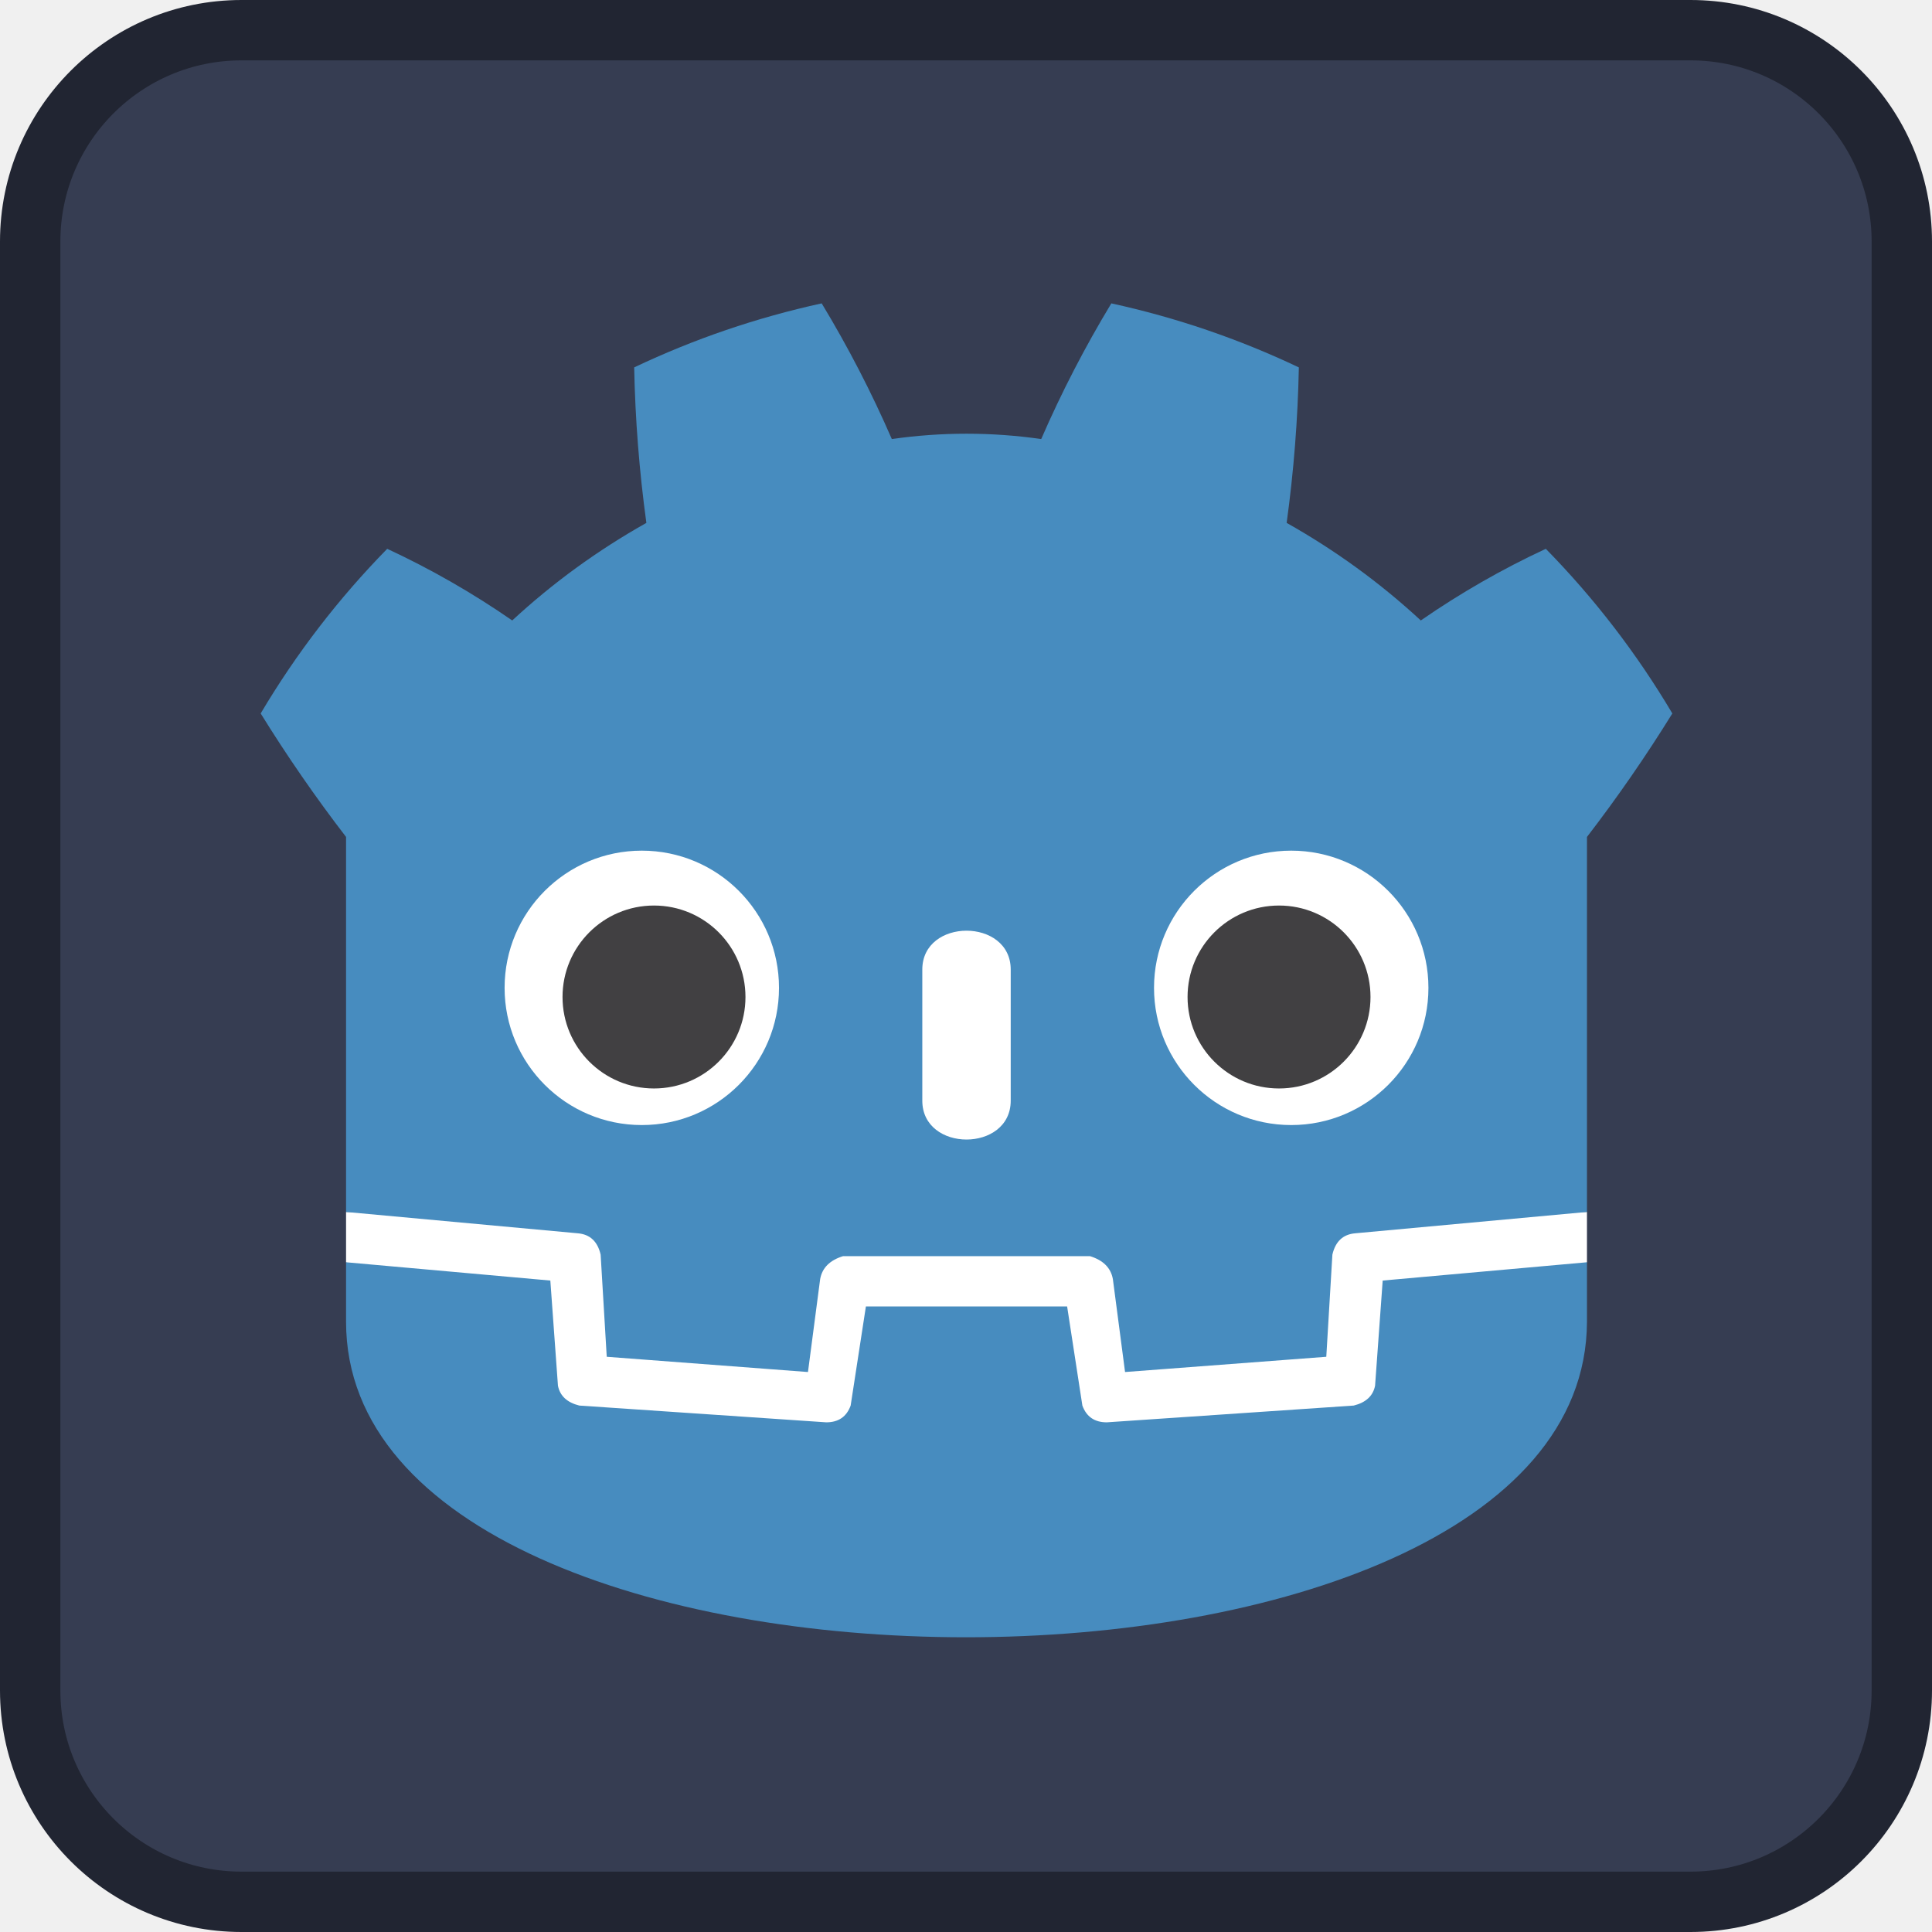
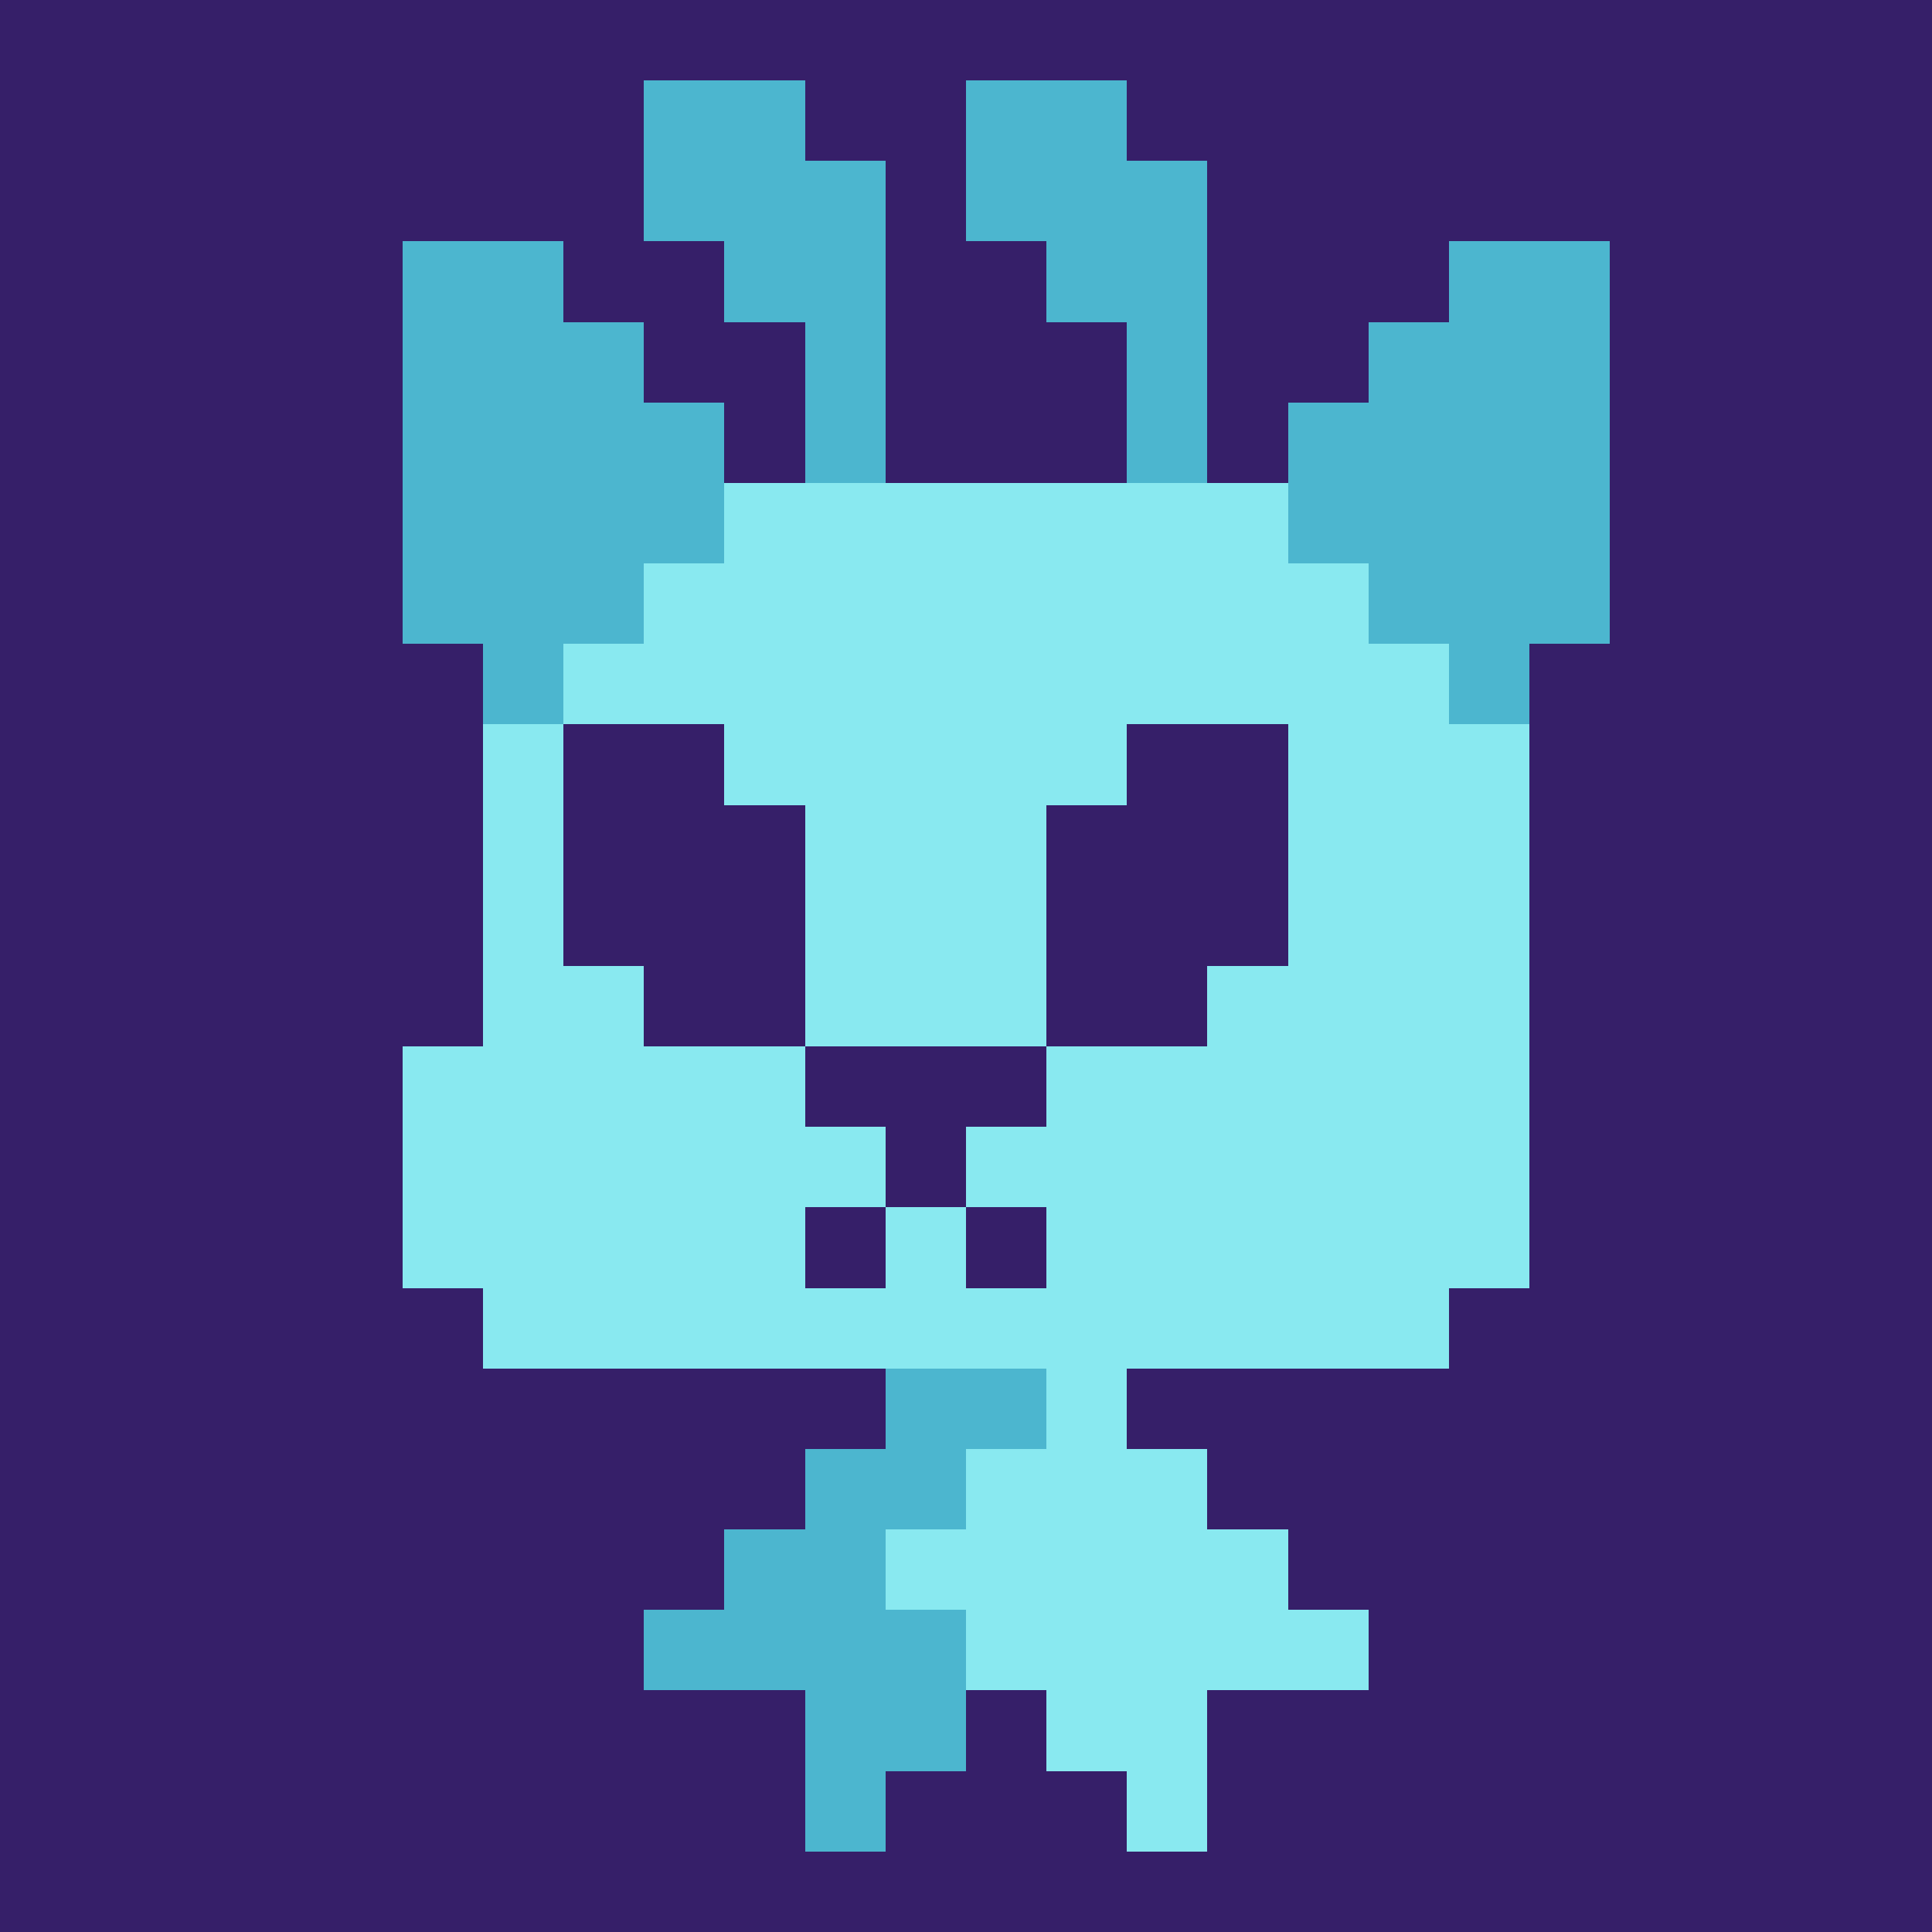
- <svg xmlns="http://www.w3.org/2000/svg" width="128" height="128">
-   <rect width="124" height="124" x="2" y="2" fill="#363d52" stroke="#212532" stroke-width="4" rx="14" />
-   <g fill="#fff" transform="translate(12.322 12.322)scale(.101)">
-     <path d="M105 673v33q407 354 814 0v-33z" />
-     <path fill="#478cbf" d="m105 673 152 14q12 1 15 14l4 67 132 10 8-61q2-11 15-15h162q13 4 15 15l8 61 132-10 4-67q3-13 15-14l152-14V427q30-39 56-81-35-59-83-108-43 20-82 47-40-37-88-64 7-51 8-102-59-28-123-42-26 43-46 89-49-7-98 0-20-46-46-89-64 14-123 42 1 51 8 102-48 27-88 64-39-27-82-47-48 49-83 108 26 42 56 81zm0 33v39c0 276 813 276 814 0v-39l-134 12-5 69q-2 10-14 13l-162 11q-12 0-16-11l-10-65H446l-10 65q-4 11-16 11l-162-11q-12-3-14-13l-5-69z" />
-     <path d="M483 600c0 34 58 34 58 0v-86c0-34-58-34-58 0z" />
-     <circle cx="725" cy="526" r="90" />
-     <circle cx="299" cy="526" r="90" />
-   </g>
-   <g fill="#414042" transform="translate(12.322 12.322)scale(.101)">
-     <circle cx="307" cy="532" r="60" />
-     <circle cx="717" cy="532" r="60" />
-   </g>
+ <svg xmlns="http://www.w3.org/2000/svg" version="1.1" width="24" height="24" shape-rendering="crispEdges">
+   <rect x="0" y="0" width="24" height="1" fill="#361F69" />
+   <rect x="0" y="1" width="8" height="2" fill="#361F69" />
+   <rect x="8" y="1" width="2" height="2" fill="#4CB6CF" />
+   <rect x="10" y="1" width="2" height="1" fill="#361F69" />
+   <rect x="12" y="1" width="2" height="2" fill="#4CB6CF" />
+   <rect x="14" y="1" width="10" height="1" fill="#361F69" />
+   <rect x="10" y="2" width="1" height="4" fill="#4CB6CF" />
+   <rect x="11" y="2" width="1" height="4" fill="#361F69" />
+   <rect x="14" y="2" width="1" height="4" fill="#4CB6CF" />
+   <rect x="15" y="2" width="9" height="1" fill="#361F69" />
+   <rect x="0" y="3" width="5" height="21" fill="#361F69" />
+   <rect x="5" y="3" width="2" height="5" fill="#4CB6CF" />
+   <rect x="7" y="3" width="2" height="1" fill="#361F69" />
+   <rect x="9" y="3" width="1" height="1" fill="#4CB6CF" />
+   <rect x="12" y="3" width="1" height="3" fill="#361F69" />
+   <rect x="13" y="3" width="1" height="1" fill="#4CB6CF" />
+   <rect x="15" y="3" width="3" height="1" fill="#361F69" />
+   <rect x="18" y="3" width="2" height="5" fill="#4CB6CF" />
+   <rect x="20" y="3" width="4" height="21" fill="#361F69" />
+   <rect x="7" y="4" width="1" height="4" fill="#4CB6CF" />
+   <rect x="8" y="4" width="2" height="1" fill="#361F69" />
+   <rect x="13" y="4" width="1" height="2" fill="#361F69" />
+   <rect x="15" y="4" width="2" height="1" fill="#361F69" />
+   <rect x="17" y="4" width="1" height="4" fill="#4CB6CF" />
+   <rect x="8" y="5" width="1" height="2" fill="#4CB6CF" />
+   <rect x="9" y="5" width="1" height="1" fill="#361F69" />
+   <rect x="15" y="5" width="1" height="1" fill="#361F69" />
+   <rect x="16" y="5" width="1" height="2" fill="#4CB6CF" />
+   <rect x="9" y="6" width="7" height="3" fill="#89E9F0" />
+   <rect x="8" y="7" width="1" height="2" fill="#89E9F0" />
+   <rect x="16" y="7" width="1" height="10" fill="#89E9F0" />
+   <rect x="5" y="8" width="1" height="5" fill="#361F69" />
+   <rect x="6" y="8" width="1" height="1" fill="#4CB6CF" />
+   <rect x="7" y="8" width="1" height="1" fill="#89E9F0" />
+   <rect x="17" y="8" width="1" height="9" fill="#89E9F0" />
+   <rect x="18" y="8" width="1" height="1" fill="#4CB6CF" />
+   <rect x="19" y="8" width="1" height="16" fill="#361F69" />
+   <rect x="6" y="9" width="1" height="8" fill="#89E9F0" />
+   <rect x="7" y="9" width="2" height="3" fill="#361F69" />
+   <rect x="9" y="9" width="5" height="1" fill="#89E9F0" />
+   <rect x="14" y="9" width="2" height="3" fill="#361F69" />
+   <rect x="18" y="9" width="1" height="7" fill="#89E9F0" />
+   <rect x="9" y="10" width="1" height="3" fill="#361F69" />
+   <rect x="10" y="10" width="3" height="3" fill="#89E9F0" />
+   <rect x="13" y="10" width="1" height="3" fill="#361F69" />
+   <rect x="7" y="12" width="1" height="5" fill="#89E9F0" />
+   <rect x="8" y="12" width="1" height="1" fill="#361F69" />
+   <rect x="14" y="12" width="1" height="1" fill="#361F69" />
+   <rect x="15" y="12" width="1" height="5" fill="#89E9F0" />
+   <rect x="5" y="13" width="1" height="3" fill="#89E9F0" />
+   <rect x="8" y="13" width="2" height="4" fill="#89E9F0" />
+   <rect x="10" y="13" width="3" height="1" fill="#361F69" />
+   <rect x="13" y="13" width="2" height="4" fill="#89E9F0" />
+   <rect x="10" y="14" width="1" height="1" fill="#89E9F0" />
+   <rect x="11" y="14" width="1" height="1" fill="#361F69" />
+   <rect x="12" y="14" width="1" height="1" fill="#89E9F0" />
+   <rect x="10" y="15" width="1" height="1" fill="#361F69" />
+   <rect x="11" y="15" width="1" height="2" fill="#89E9F0" />
+   <rect x="12" y="15" width="1" height="1" fill="#361F69" />
+   <rect x="5" y="16" width="1" height="8" fill="#361F69" />
+   <rect x="10" y="16" width="1" height="1" fill="#89E9F0" />
+   <rect x="12" y="16" width="1" height="1" fill="#89E9F0" />
+   <rect x="18" y="16" width="1" height="8" fill="#361F69" />
+   <rect x="6" y="17" width="5" height="1" fill="#361F69" />
+   <rect x="11" y="17" width="2" height="1" fill="#4CB6CF" />
+   <rect x="13" y="17" width="1" height="5" fill="#89E9F0" />
+   <rect x="14" y="17" width="4" height="1" fill="#361F69" />
+   <rect x="6" y="18" width="4" height="1" fill="#361F69" />
+   <rect x="10" y="18" width="2" height="1" fill="#4CB6CF" />
+   <rect x="12" y="18" width="1" height="3" fill="#89E9F0" />
+   <rect x="14" y="18" width="1" height="5" fill="#89E9F0" />
+   <rect x="15" y="18" width="3" height="1" fill="#361F69" />
+   <rect x="6" y="19" width="3" height="1" fill="#361F69" />
+   <rect x="9" y="19" width="2" height="2" fill="#4CB6CF" />
+   <rect x="11" y="19" width="1" height="1" fill="#89E9F0" />
+   <rect x="15" y="19" width="1" height="2" fill="#89E9F0" />
+   <rect x="16" y="19" width="2" height="1" fill="#361F69" />
+   <rect x="6" y="20" width="2" height="4" fill="#361F69" />
+   <rect x="8" y="20" width="1" height="1" fill="#4CB6CF" />
+   <rect x="11" y="20" width="1" height="2" fill="#4CB6CF" />
+   <rect x="16" y="20" width="1" height="1" fill="#89E9F0" />
+   <rect x="17" y="20" width="1" height="4" fill="#361F69" />
+   <rect x="8" y="21" width="2" height="3" fill="#361F69" />
+   <rect x="10" y="21" width="1" height="2" fill="#4CB6CF" />
+   <rect x="12" y="21" width="1" height="3" fill="#361F69" />
+   <rect x="15" y="21" width="2" height="3" fill="#361F69" />
+   <rect x="11" y="22" width="1" height="2" fill="#361F69" />
+   <rect x="13" y="22" width="1" height="2" fill="#361F69" />
+   <rect x="10" y="23" width="1" height="1" fill="#361F69" />
+   <rect x="14" y="23" width="1" height="1" fill="#361F69" />
</svg>
